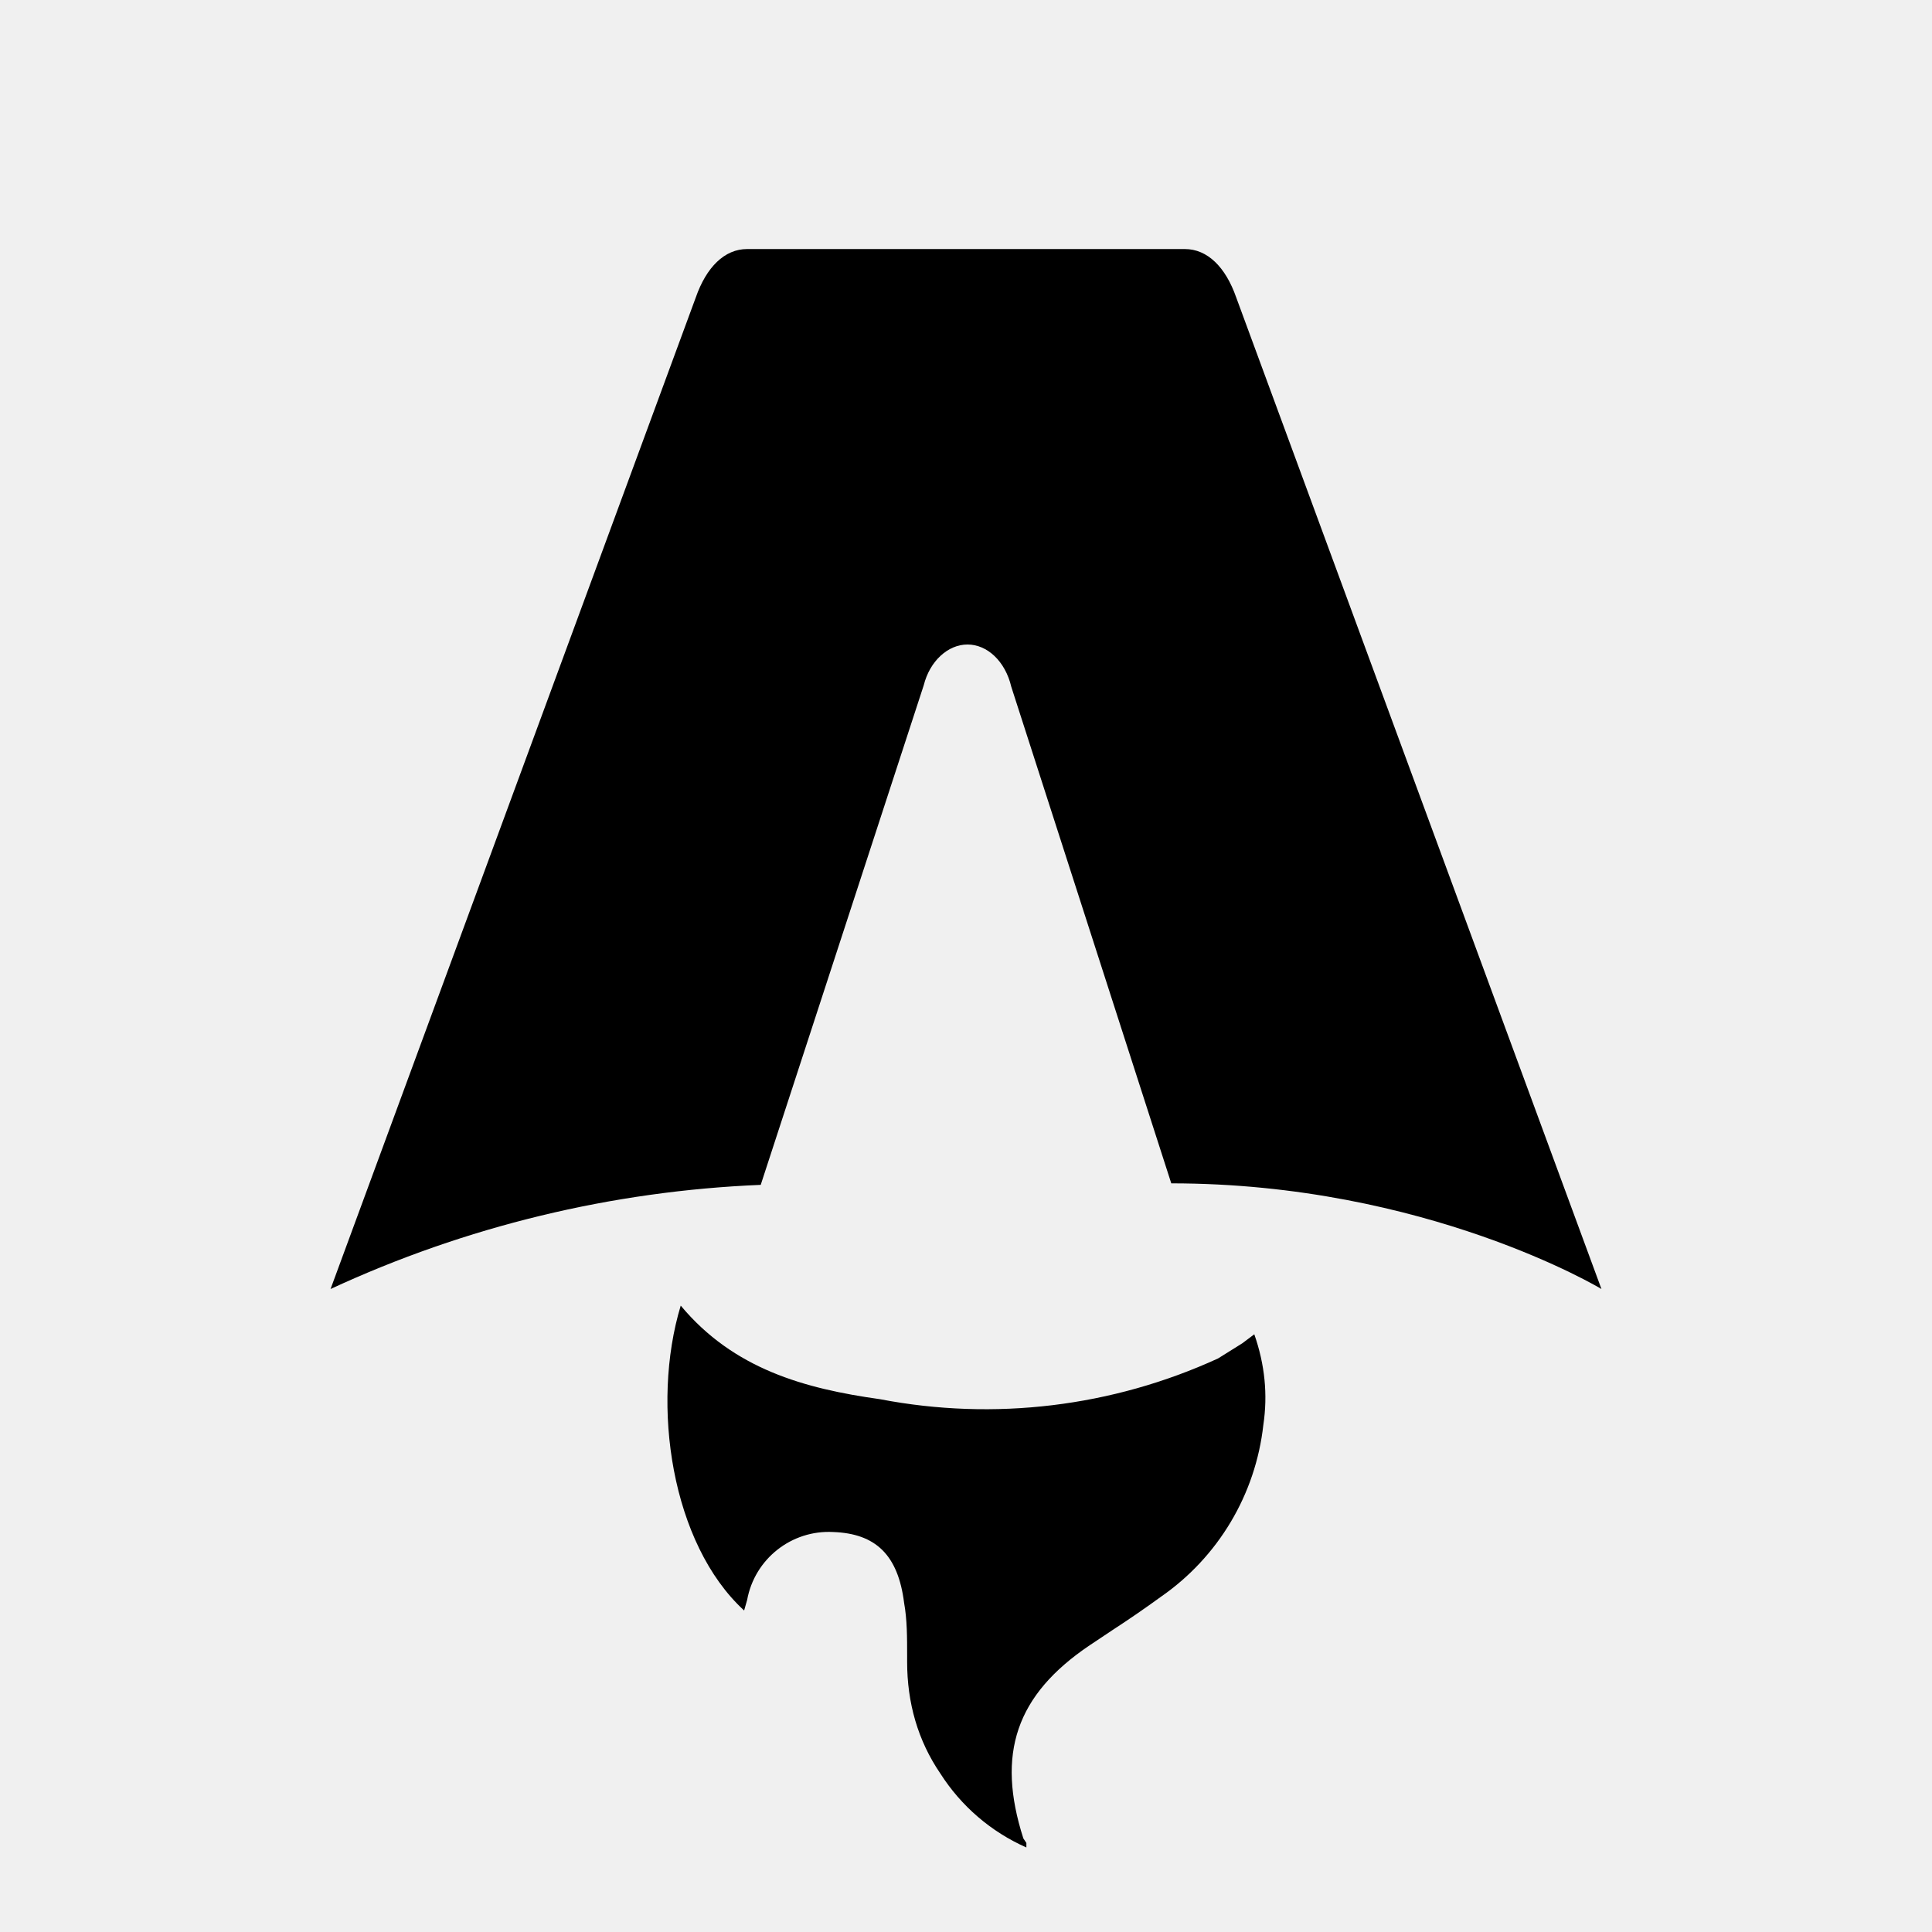
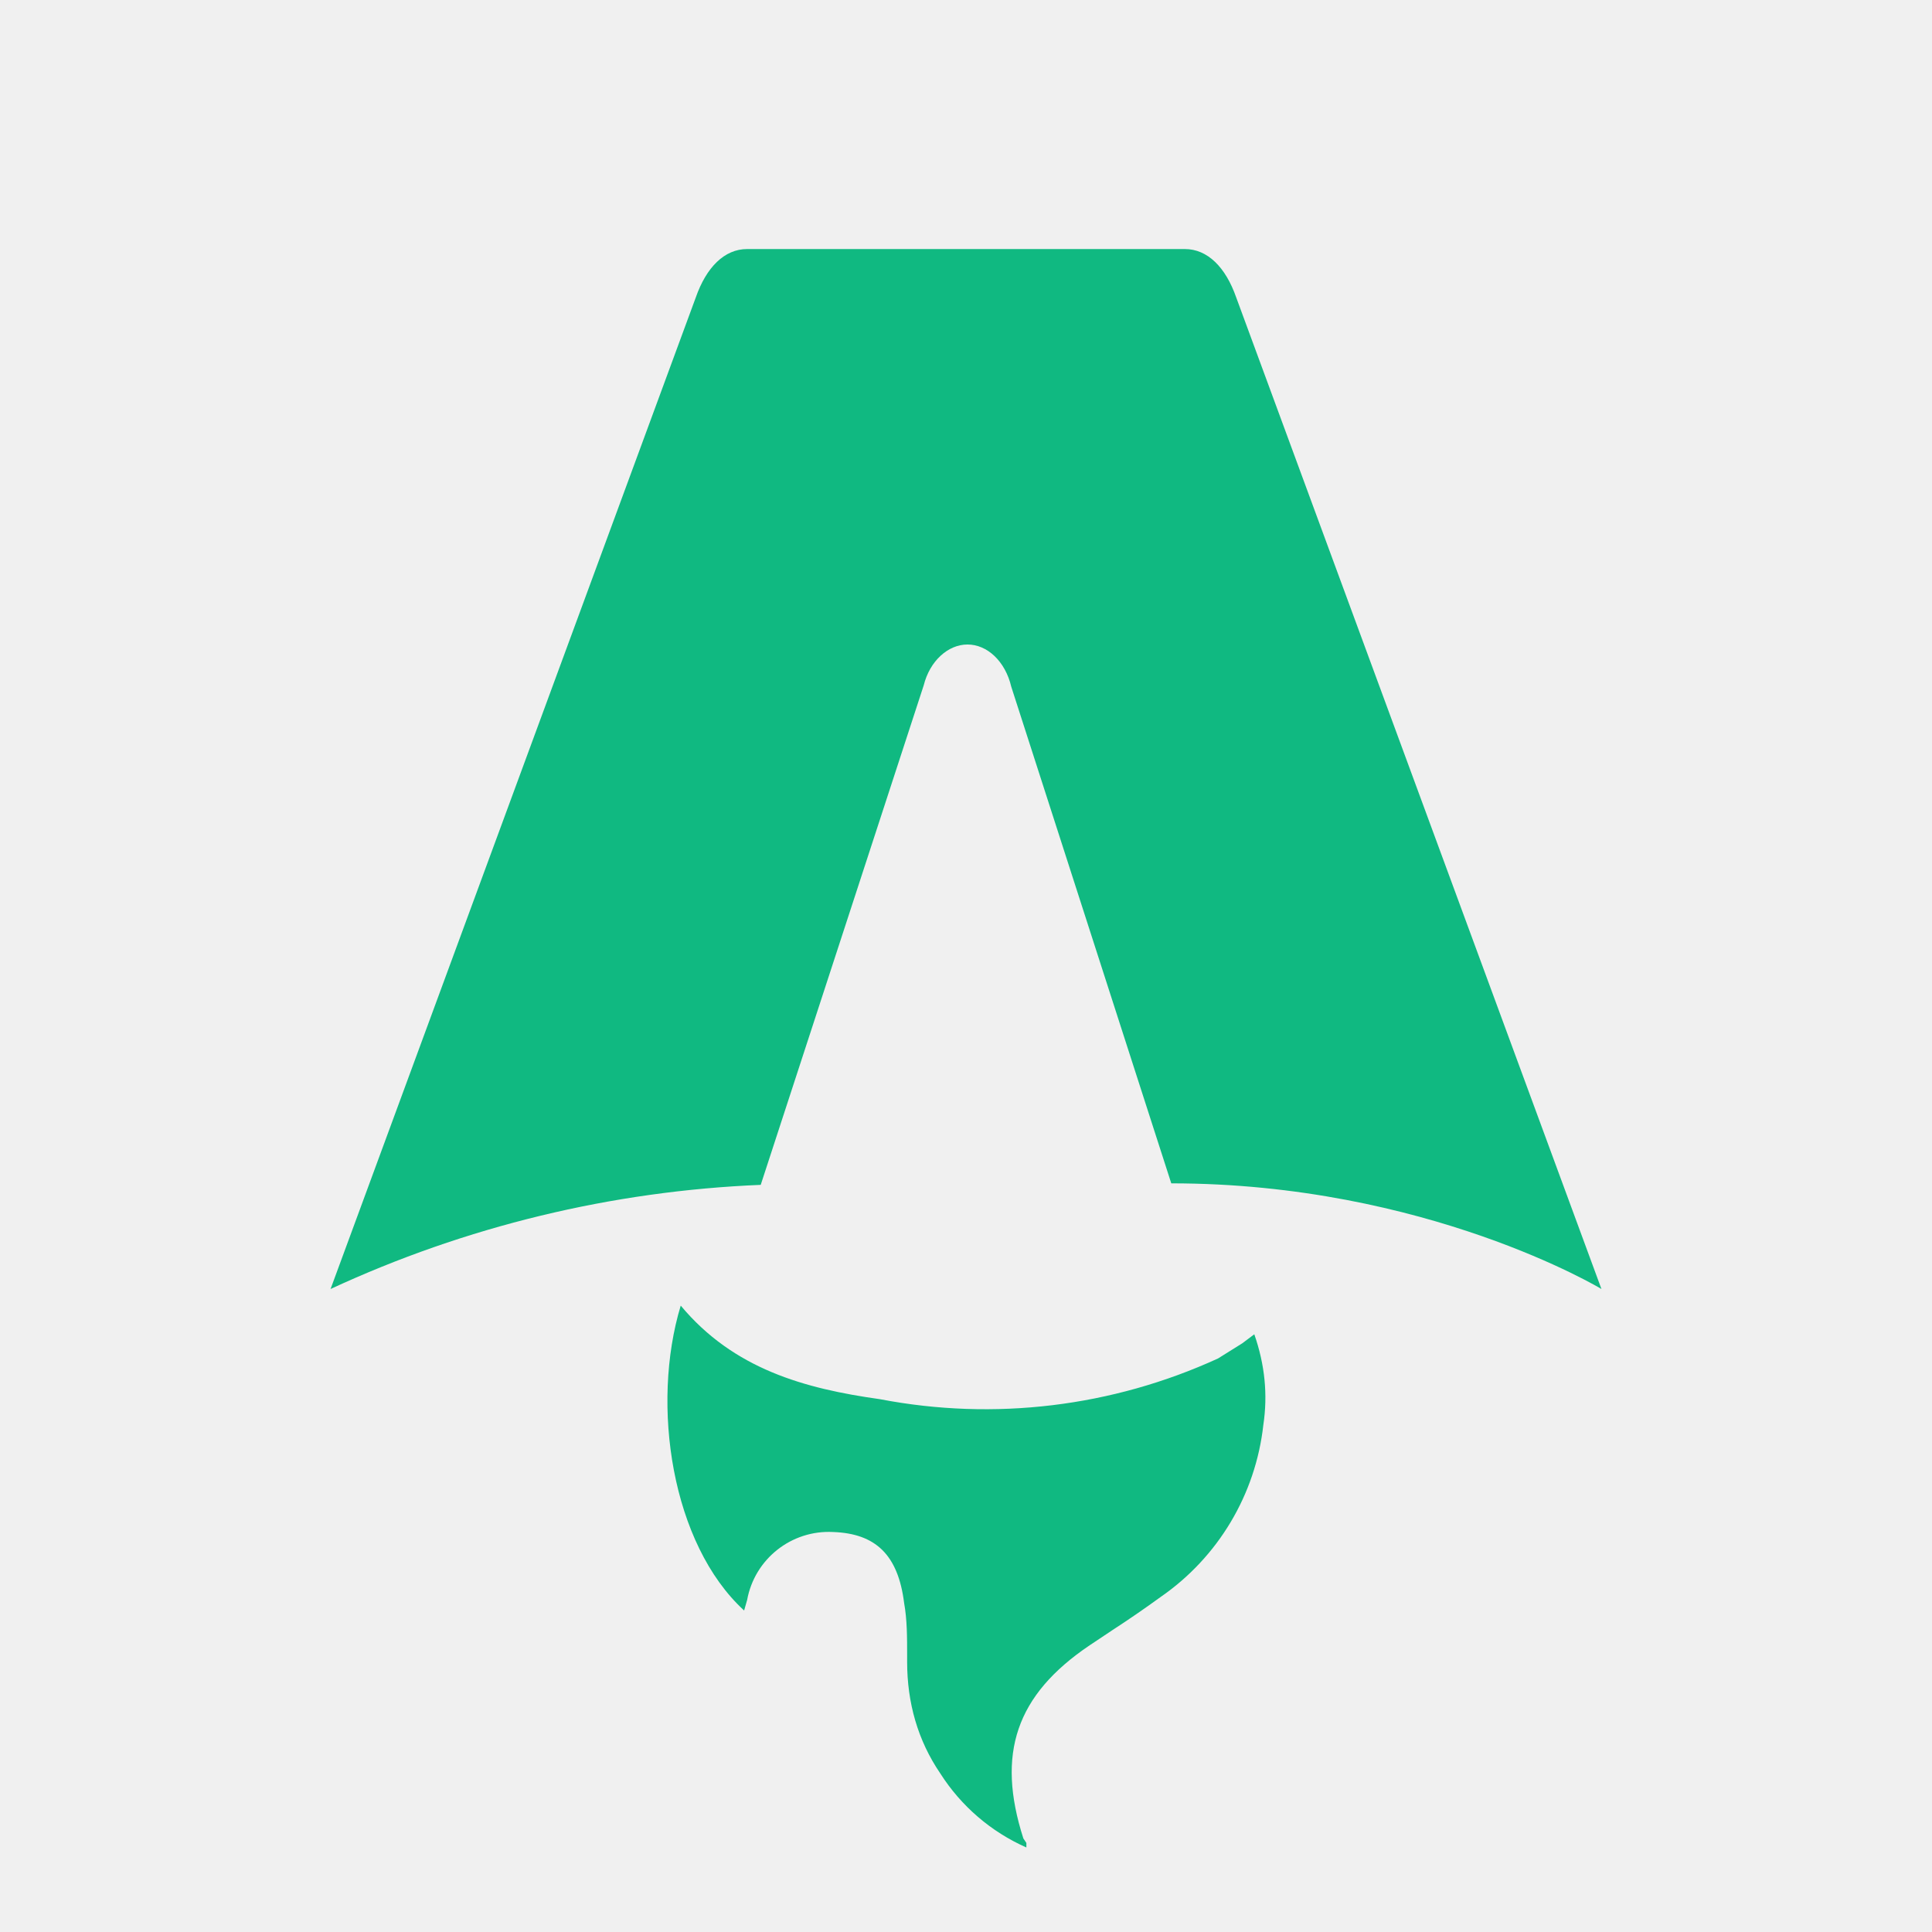
<svg xmlns="http://www.w3.org/2000/svg" fill="none" viewBox="0 0 128 128">
  <path d="M50.4 78.5a75.1 75.1 0 0 0-28.5 6.9l24.2-65.7c.7-2 1.9-3.2 3.4-3.2h29c1.5 0 2.7 1.2 3.4 3.2l24.2 65.7s-11.6-7-28.5-7L67 45.5c-.4-1.7-1.6-2.8-2.9-2.8-1.3 0-2.5 1.1-2.9 2.7L50.4 78.5Zm-1.1 28.2Zm-4.2-20.2c-2 6.6-.6 15.8 4.2 20.2a17.5 17.5 0 0 1 .2-.7 5.5 5.5 0 0 1 5.7-4.5c2.8.1 4.3 1.5 4.7 4.7.2 1.1.2 2.3.2 3.5v.4c0 2.7.7 5.2 2.2 7.4a13 13 0 0 0 5.7 4.9v-.3l-.2-.3c-1.8-5.6-.5-9.5 4.4-12.8l1.5-1a73 73 0 0 0 3.2-2.2 16 16 0 0 0 6.8-11.4c.3-2 .1-4-.6-6l-.8.6-1.6 1a37 37 0 0 1-22.4 2.7c-5-.7-9.7-2-13.2-6.2Z" />
  <style>
-         path { fill: #000; }
-         @media (prefers-color-scheme: dark) {
-             path { fill: #FFF; }
-         }
+         path { fill: rgb(16, 185, 129); }
    </style>
</svg>
